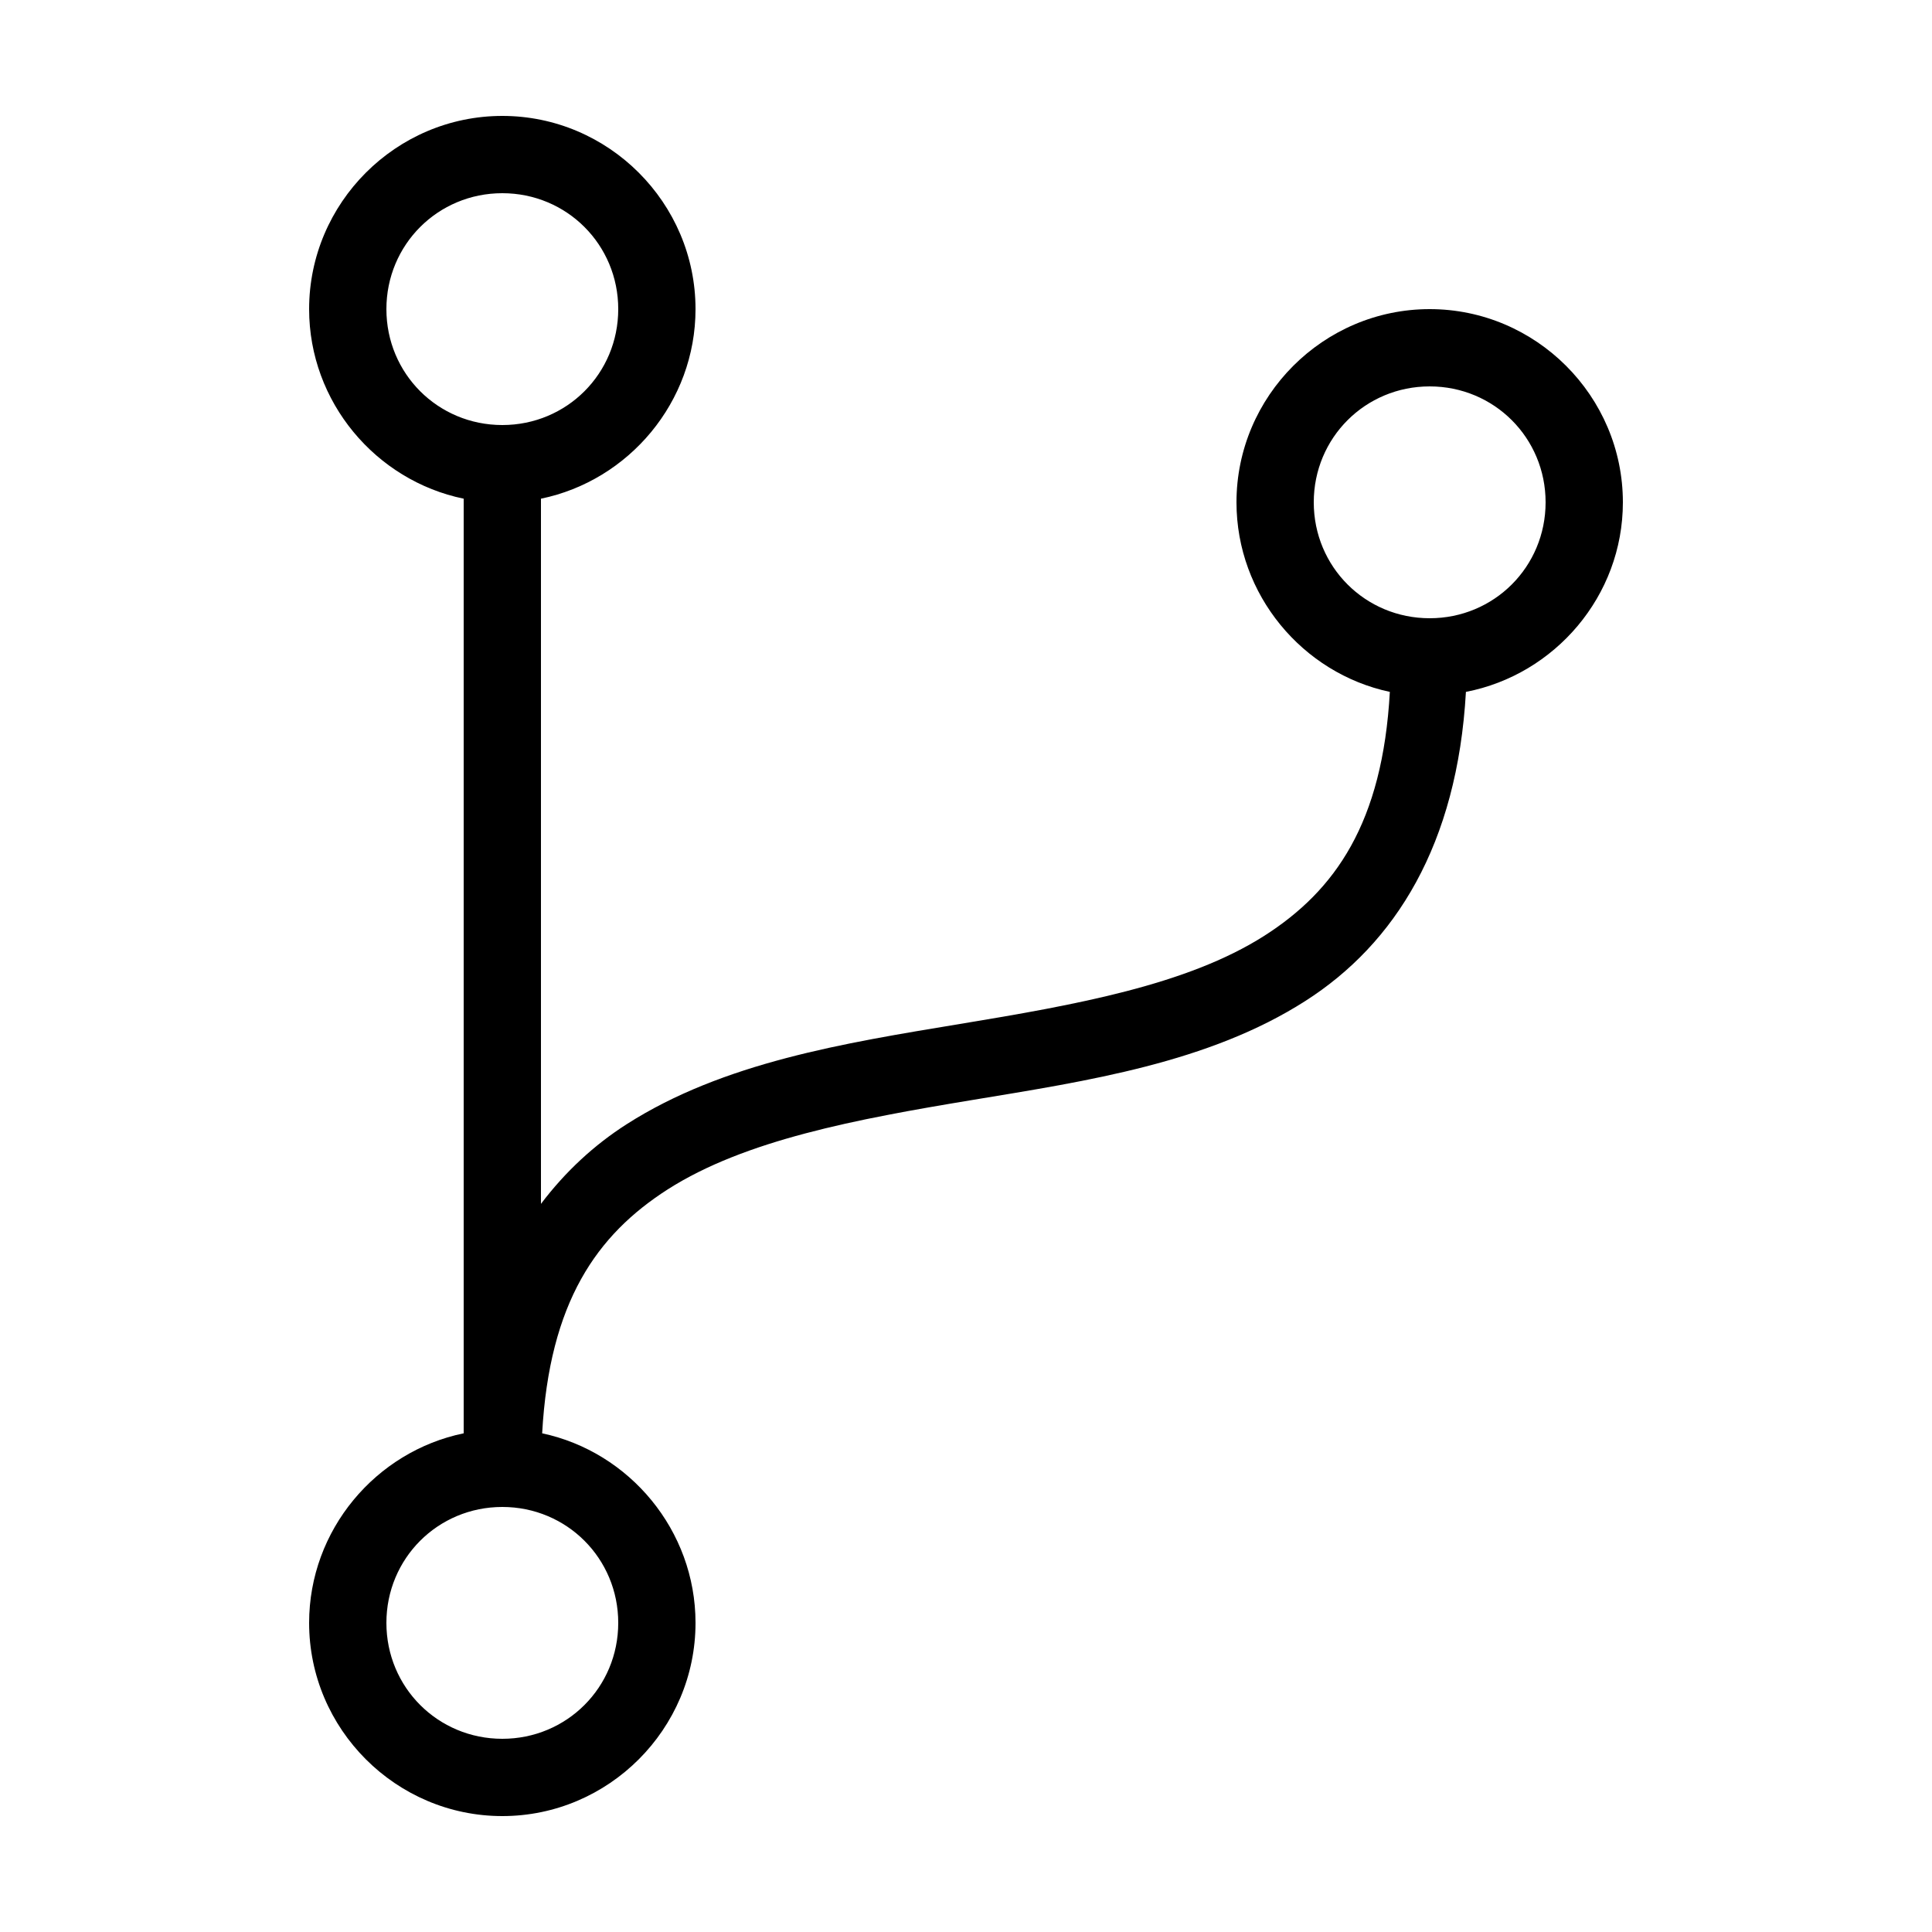
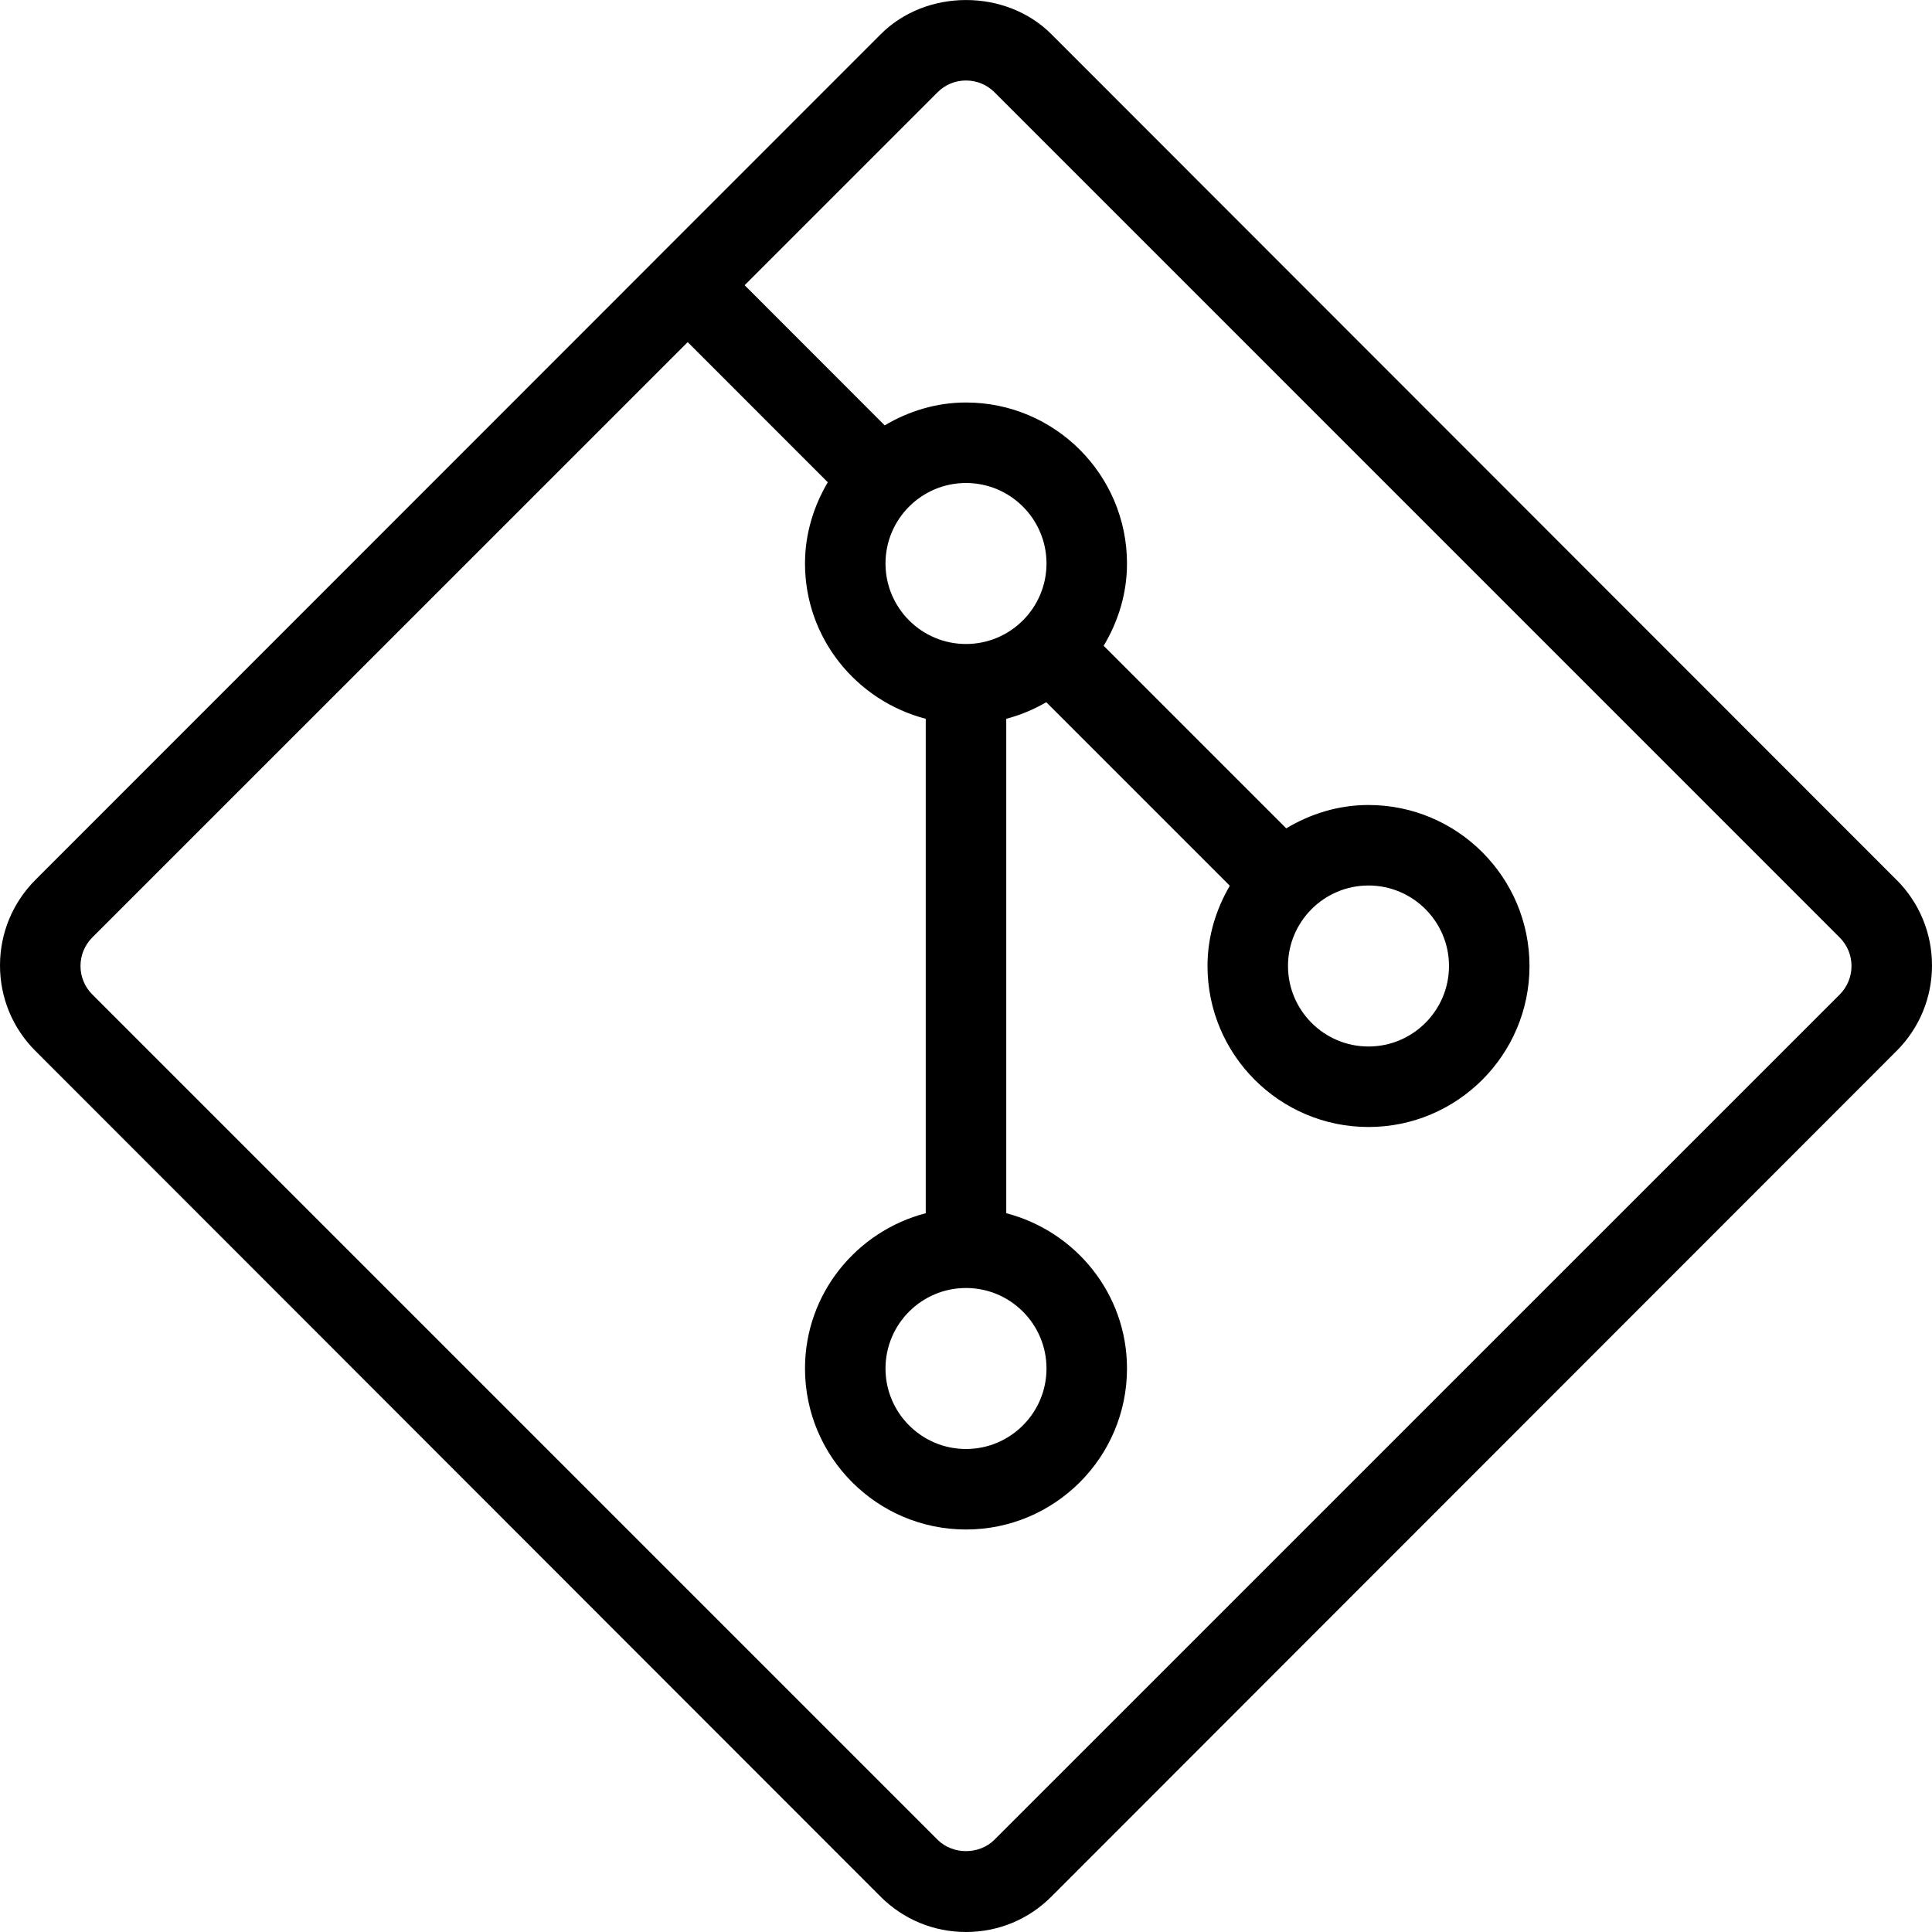
- <svg xmlns="http://www.w3.org/2000/svg" fill="currentColor" viewBox="0 0 50 50">
-   <path d="M 13 3 C 10.25 3 8 5.25 8 8 C 8 10.406 9.727 12.438 12 12.906 L 12 37.094 C 9.727 37.562 8 39.594 8 42 C 8 44.75 10.25 47 13 47 C 15.75 47 18 44.75 18 42 C 18 39.605 16.289 37.574 14.031 37.094 C 14.219 33.695 15.445 31.957 17.281 30.781 C 19.281 29.504 22.156 28.965 25.156 28.469 C 28.156 27.973 31.281 27.504 33.781 25.906 C 36.105 24.422 37.715 21.859 37.938 17.906 C 40.238 17.461 42 15.426 42 13 C 42 10.25 39.75 8 37 8 C 34.25 8 32 10.25 32 13 C 32 15.395 33.711 17.426 35.969 17.906 C 35.781 21.301 34.555 23.047 32.719 24.219 C 30.719 25.492 27.844 26.004 24.844 26.5 C 21.844 26.996 18.719 27.496 16.219 29.094 C 15.375 29.633 14.629 30.324 14 31.156 L 14 12.906 C 16.273 12.438 18 10.406 18 8 C 18 5.25 15.75 3 13 3 Z M 13 5 C 14.668 5 16 6.332 16 8 C 16 9.668 14.668 11 13 11 C 11.332 11 10 9.668 10 8 C 10 6.332 11.332 5 13 5 Z M 37 10 C 38.668 10 40 11.332 40 13 C 40 14.668 38.668 16 37 16 C 35.332 16 34 14.668 34 13 C 34 11.332 35.332 10 37 10 Z M 13 39 C 14.668 39 16 40.332 16 42 C 16 43.668 14.668 45 13 45 C 11.332 45 10 43.668 10 42 C 10 40.332 11.332 39 13 39 Z" />
+ <svg xmlns="http://www.w3.org/2000/svg" fill="currentColor" viewBox="0 0 24 24">
+   <path d="M23.562,10.932c-0.001,0-0.001-0-0.001-0L13.062,0.426 c-0.566-0.568-1.558-0.567-2.122-0L0.438,10.932C0.156,11.216,0,11.593,0,11.993 c0,0.401,0.156,0.778,0.439,1.061l10.499,10.506C11.222,23.844,11.599,24,12,24 s0.778-0.156,1.061-0.44l10.5-10.506C23.844,12.771,24,12.393,24,11.993 C24,11.593,23.844,11.216,23.562,10.932z M22.854,12.354L12.353,22.854 c-0.188,0.188-0.517,0.189-0.706-0l-10.5-10.5C1.052,12.259,1,12.133,1,12 s0.052-0.259,0.146-0.354L8.543,4.25l1.74,1.741C10.108,6.288,10,6.63,10,7 c0,0.929,0.64,1.705,1.5,1.929v6.142C10.64,15.295,10,16.071,10,17c0,1.103,0.897,2,2,2 s2-0.897,2-2c0-0.929-0.64-1.705-1.5-1.929V8.929 c0.177-0.046,0.343-0.116,0.497-0.206l2.28,2.28C15.105,11.298,15,11.635,15,12 c0,1.103,0.897,2,2,2s2-0.897,2-2s-0.897-2-2-2c-0.375,0-0.722,0.11-1.022,0.29 l-2.268-2.268C13.89,7.722,14,7.375,14,7c0-1.103-0.897-2-2-2 c-0.37,0-0.712,0.108-1.01,0.284L9.25,3.543l2.397-2.397 C11.741,1.052,11.866,1,12,1s0.259,0.052,0.354,0.146l10.499,10.5 C22.948,11.741,23,11.867,23,12S22.948,12.259,22.854,12.354z M12,8c-0.552,0-1-0.449-1-1 s0.448-1,1-1s1,0.449,1,1S12.552,8,12,8z M12,16c0.552,0,1,0.449,1,1s-0.448,1-1,1s-1-0.449-1-1 S11.448,16,12,16z M17,11c0.552,0,1,0.449,1,1s-0.448,1-1,1s-1-0.449-1-1S16.448,11,17,11z" />
</svg>
